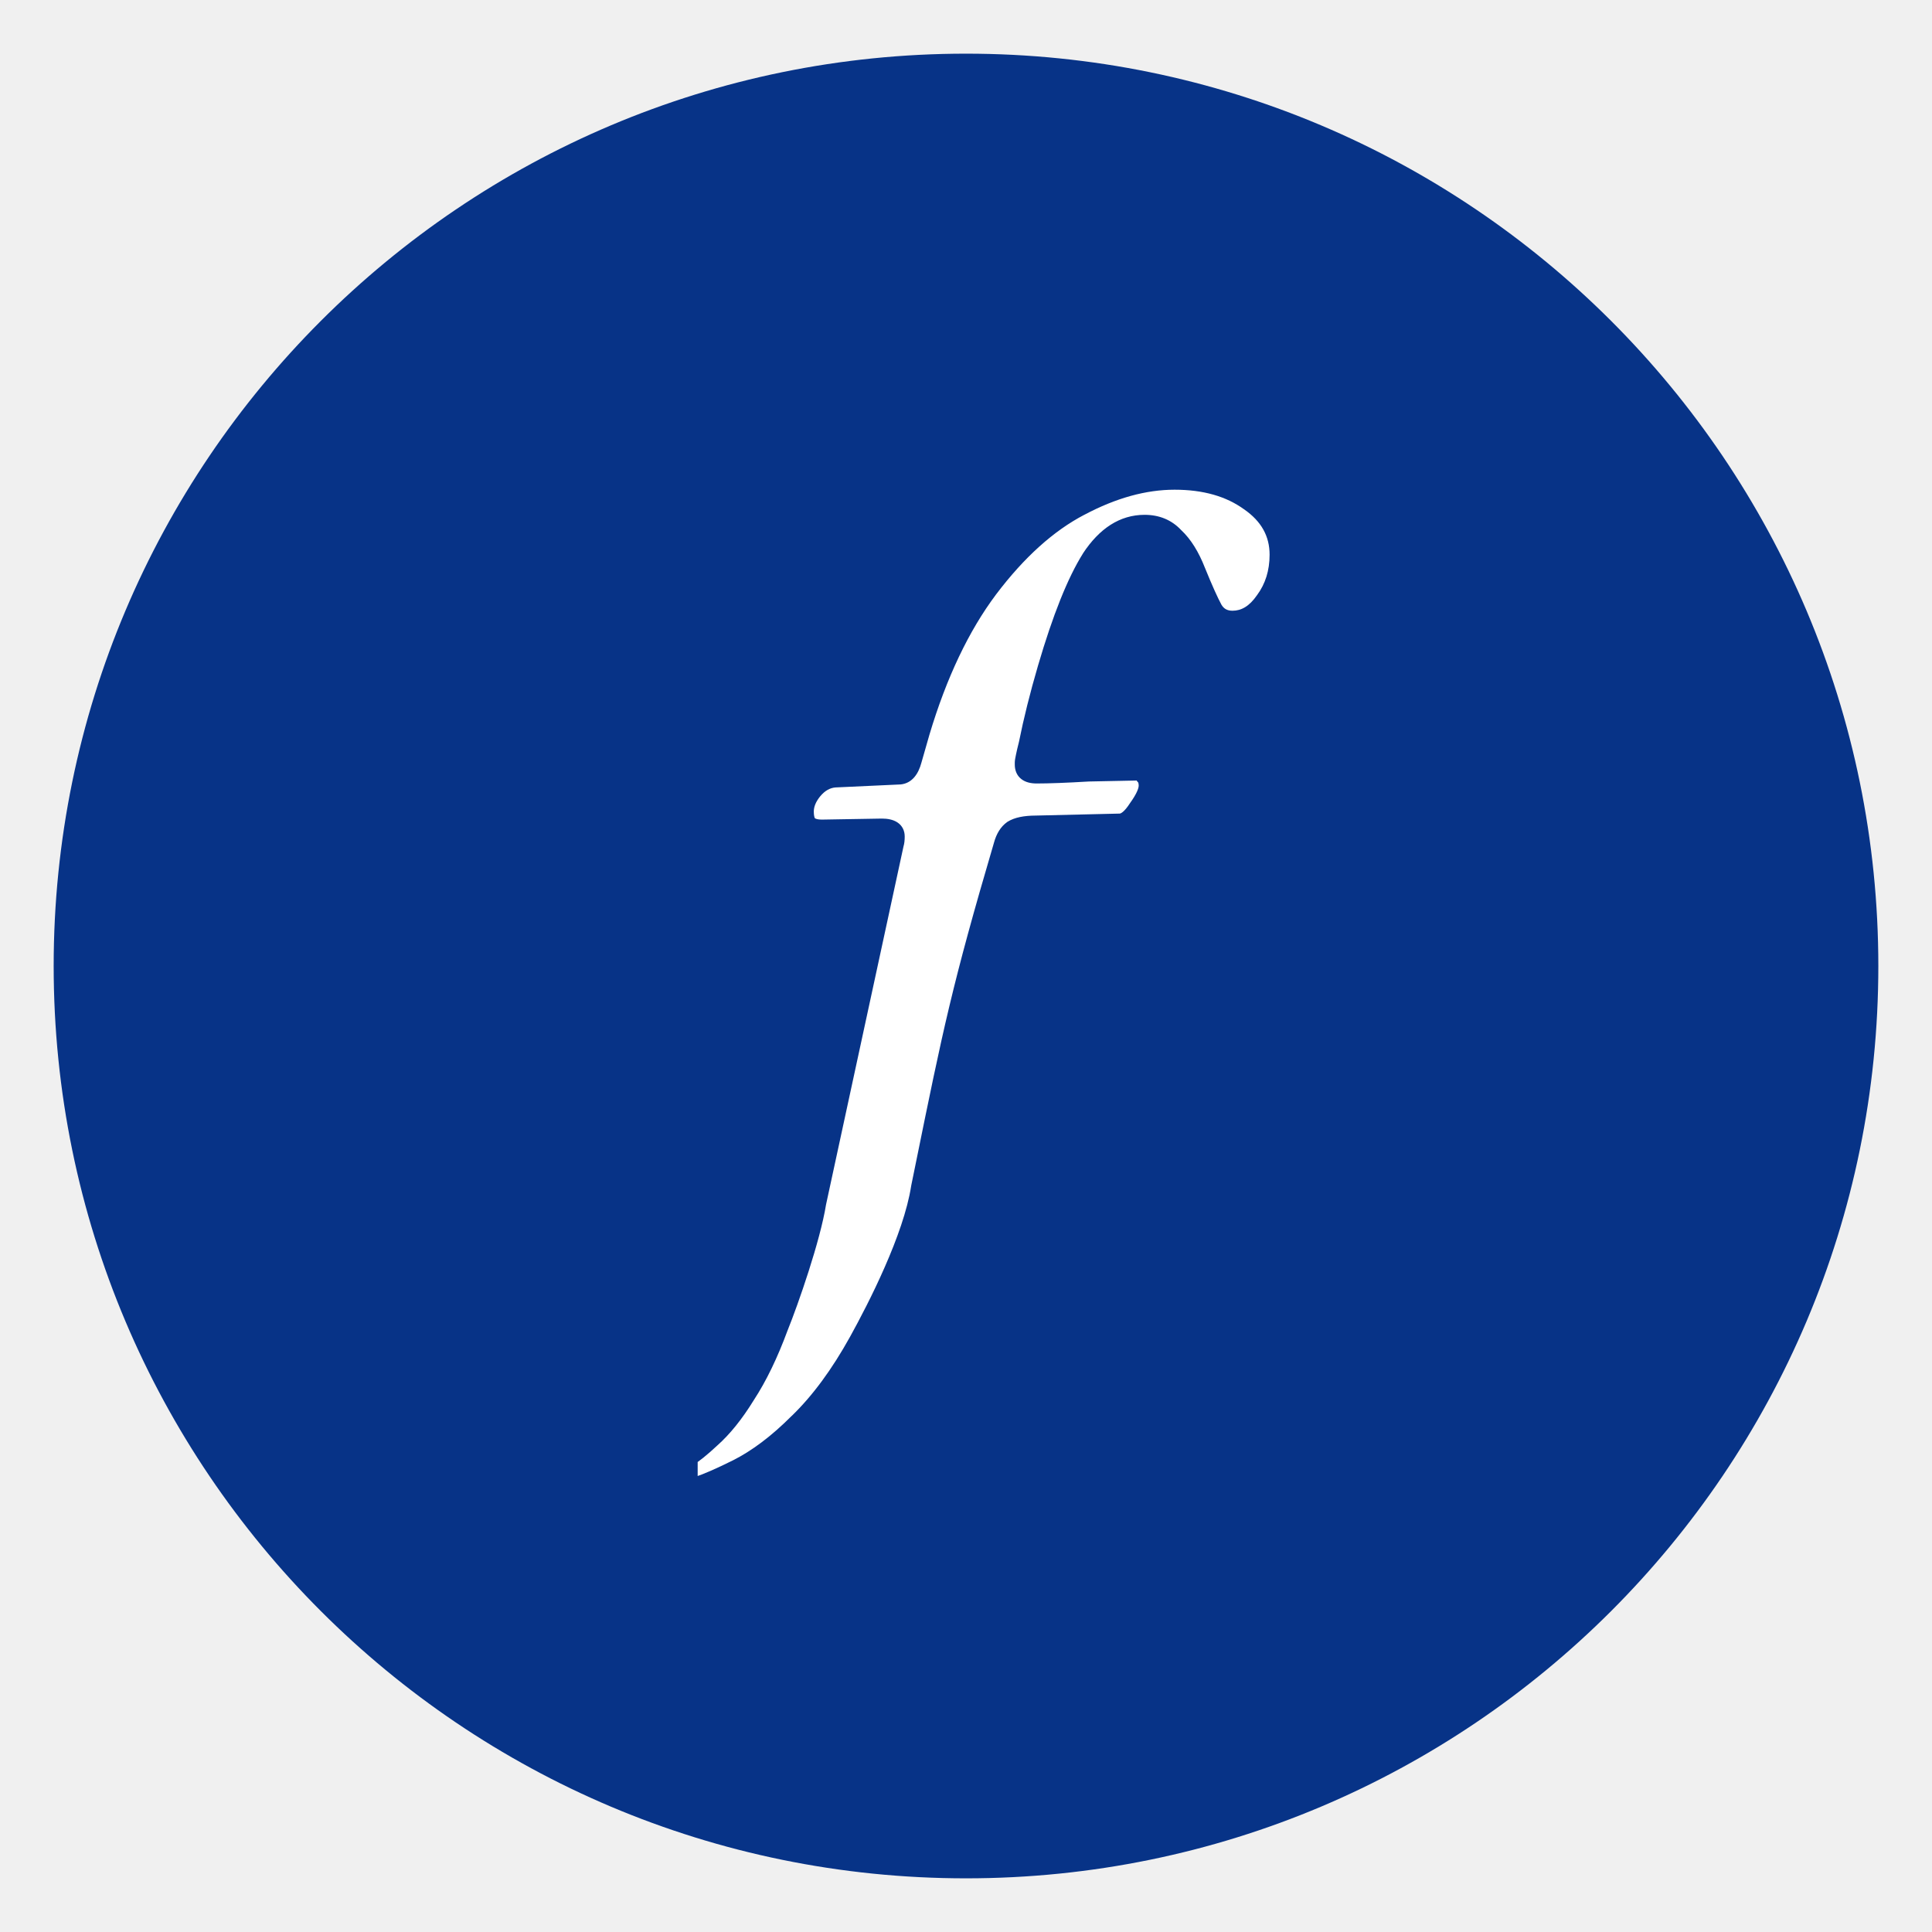
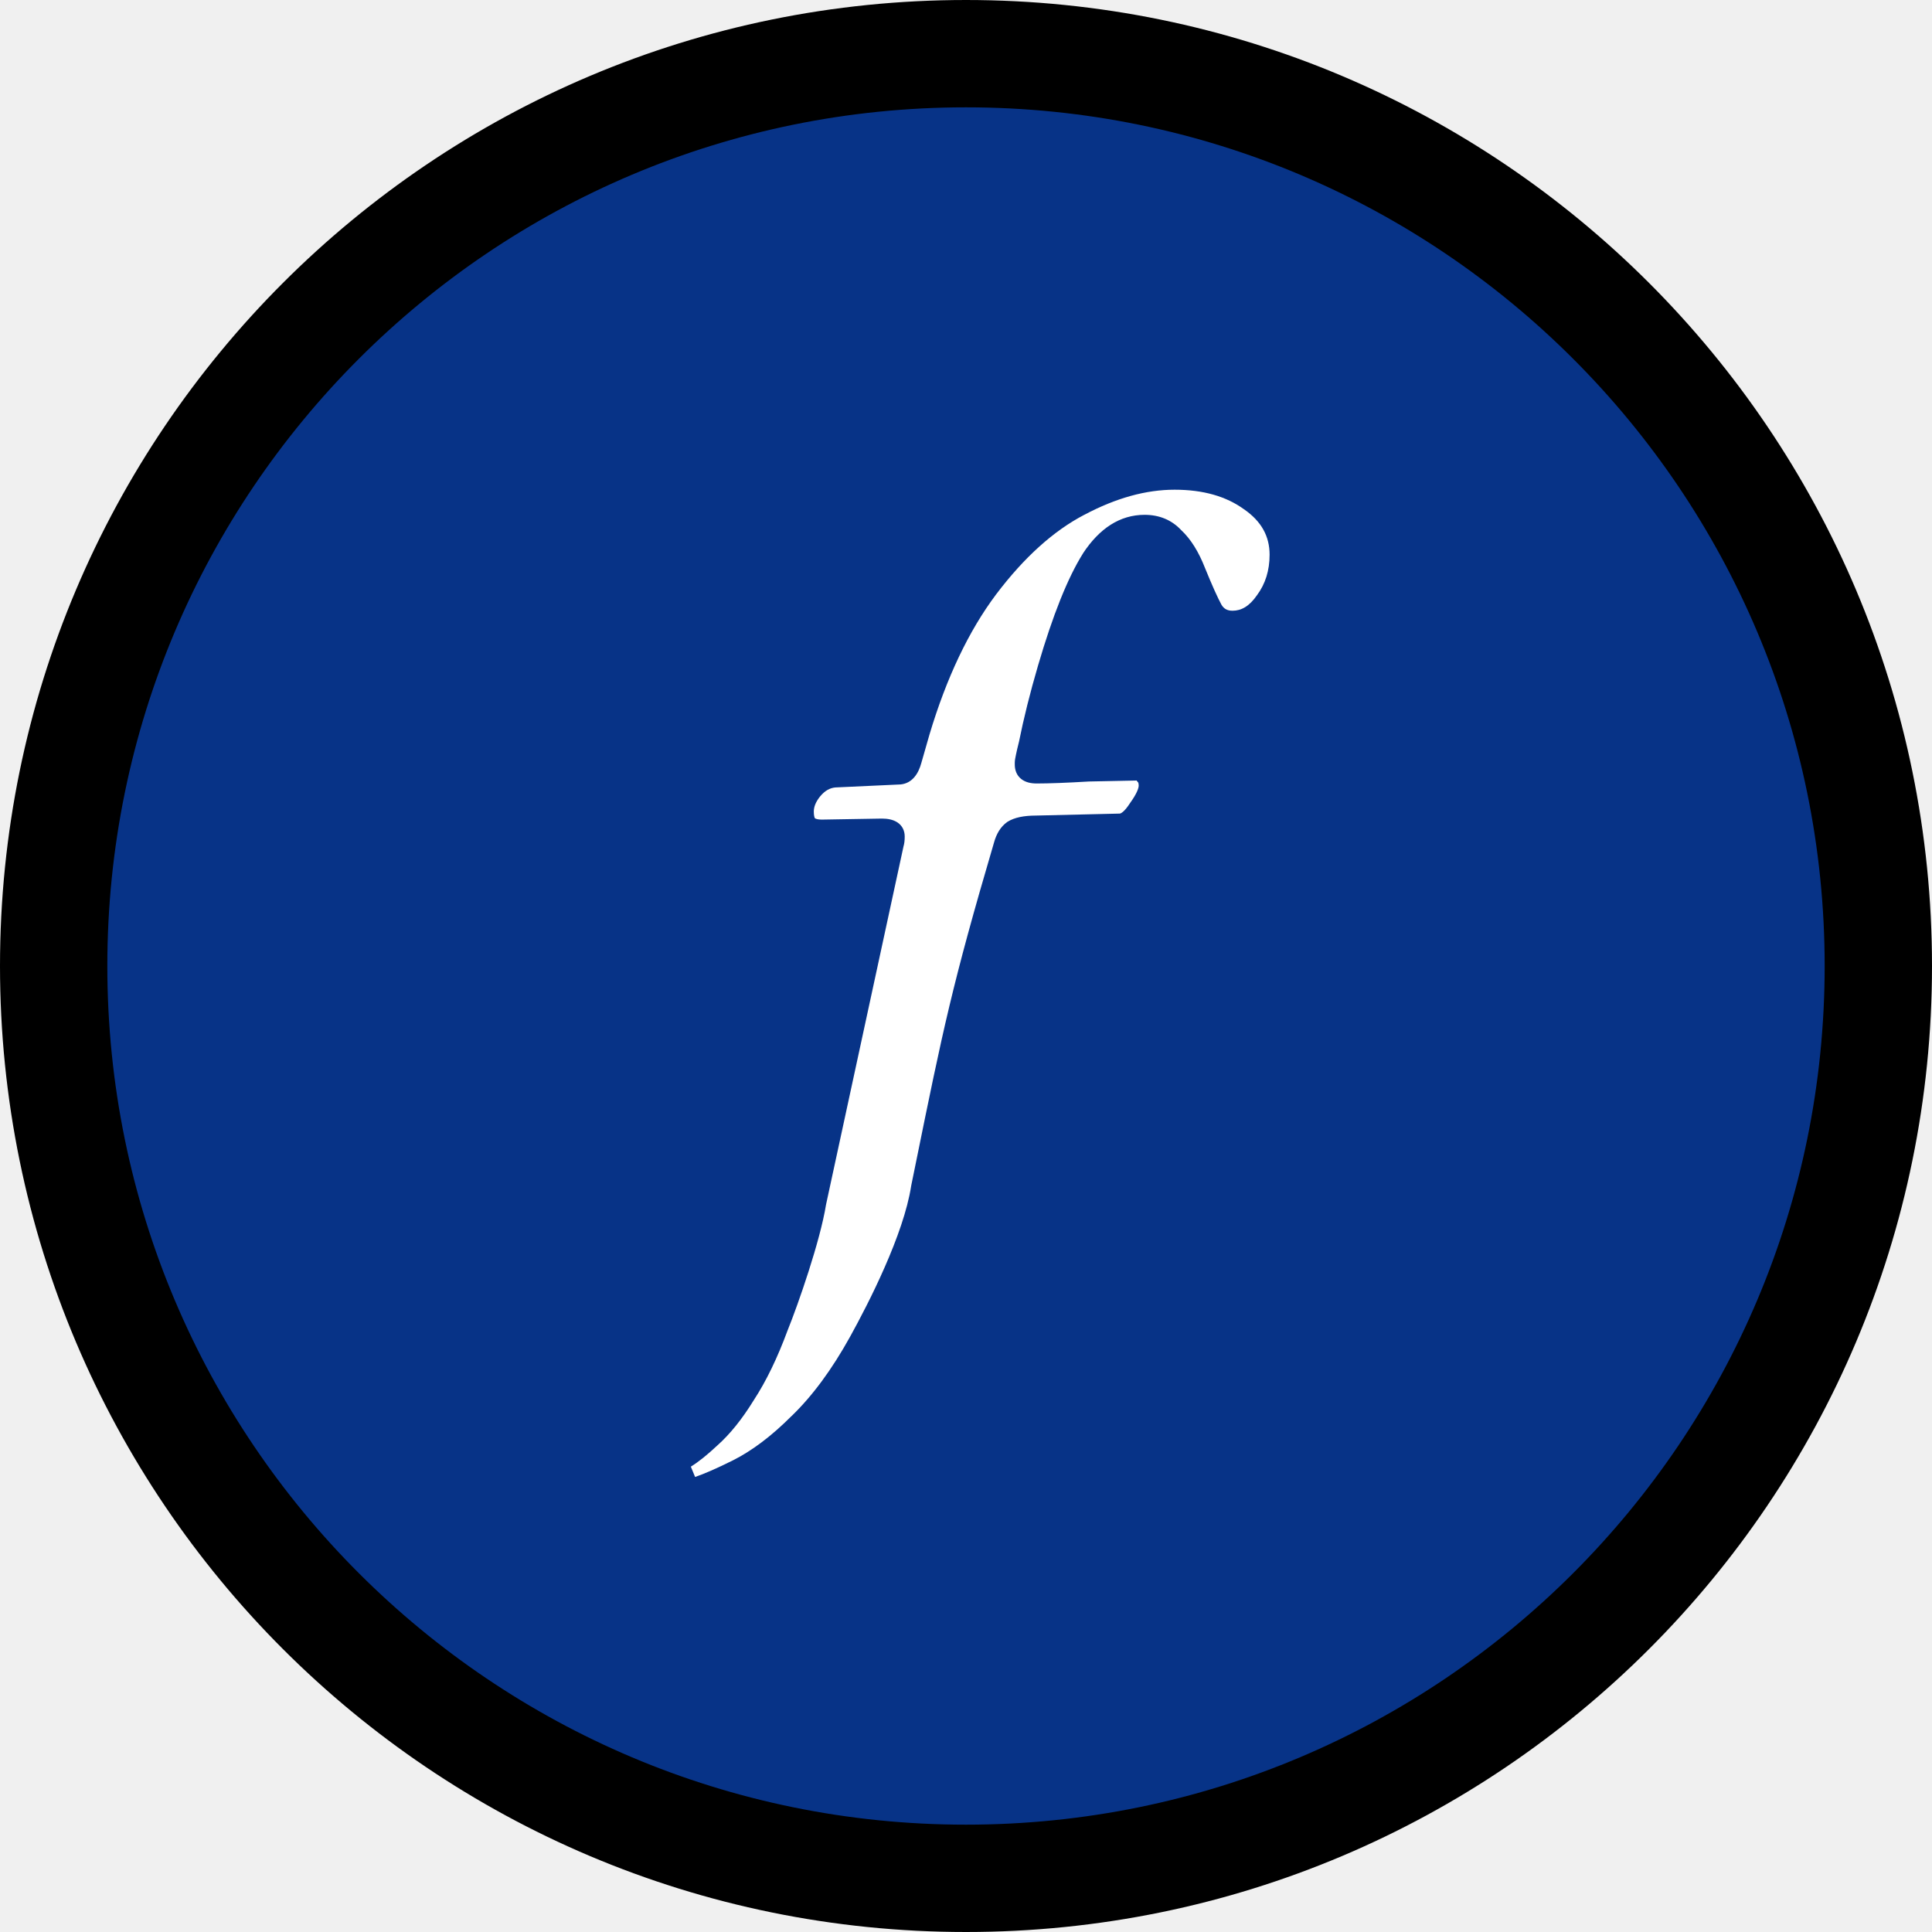
<svg xmlns="http://www.w3.org/2000/svg" width="36" height="36" viewBox="0 0 36 36" fill="none">
-   <circle cx="18" cy="18" r="17" fill="#073387" stroke="transparent" stroke-width="2" />
-   <g clip-path="url(#clip0)">
-     <path fill-rule="evenodd" clip-rule="evenodd" d="M20.206 9.592C20.797 9.278 21.357 9.125 21.887 9.125C22.422 9.125 22.849 9.25 23.178 9.488L23.181 9.49C23.505 9.714 23.657 9.993 23.657 10.336C23.657 10.631 23.578 10.879 23.425 11.087L23.422 11.091C23.279 11.299 23.128 11.38 22.967 11.38C22.869 11.38 22.806 11.345 22.76 11.268C22.69 11.139 22.587 10.912 22.452 10.58C22.336 10.284 22.191 10.047 22.01 9.878C21.831 9.687 21.6 9.593 21.328 9.593C20.866 9.593 20.484 9.849 20.18 10.311L20.179 10.314C19.895 10.766 19.617 11.464 19.343 12.399C19.193 12.91 19.075 13.385 18.987 13.823C18.962 13.922 18.943 14.002 18.931 14.063C18.919 14.118 18.909 14.172 18.909 14.209V14.247C18.909 14.348 18.943 14.448 19.03 14.516C19.111 14.58 19.215 14.599 19.317 14.599C19.545 14.599 19.87 14.587 20.291 14.562L21.181 14.544L21.188 14.558L21.205 14.575C21.206 14.575 21.208 14.578 21.211 14.587C21.214 14.596 21.218 14.612 21.218 14.638C21.218 14.687 21.182 14.79 21.059 14.961L21.057 14.964L21.055 14.967C21.003 15.047 20.959 15.099 20.922 15.129C20.886 15.159 20.867 15.16 20.863 15.16L19.297 15.197C19.088 15.198 18.907 15.229 18.773 15.313L18.77 15.315L18.766 15.318C18.644 15.405 18.567 15.538 18.523 15.696C17.74 18.355 17.572 19.178 17.055 21.721L16.979 22.093L16.979 22.097L16.978 22.1C16.908 22.552 16.712 23.095 16.486 23.61C16.262 24.122 16.012 24.596 15.841 24.906C15.501 25.52 15.138 26.011 14.753 26.383L14.751 26.384C14.375 26.761 14.009 27.035 13.656 27.212C13.361 27.359 13.128 27.461 12.952 27.521L12.873 27.329C13.021 27.237 13.185 27.104 13.364 26.936C13.602 26.725 13.829 26.442 14.045 26.091C14.278 25.735 14.487 25.301 14.675 24.792C14.875 24.298 15.283 23.125 15.392 22.446L16.835 15.774C16.852 15.718 16.858 15.654 16.858 15.587C16.858 15.482 16.815 15.386 16.723 15.325C16.64 15.27 16.536 15.253 16.431 15.253L15.313 15.272C15.236 15.272 15.2 15.257 15.184 15.247C15.175 15.229 15.164 15.191 15.164 15.122C15.164 15.04 15.196 14.947 15.28 14.842C15.37 14.732 15.465 14.682 15.566 14.673L16.777 14.617L16.781 14.617C16.997 14.595 17.114 14.419 17.169 14.212L17.318 13.692C17.637 12.625 18.052 11.755 18.56 11.077C19.085 10.382 19.634 9.89 20.205 9.592L20.206 9.592Z" fill="white" />
-   </g>
-   <defs>
-     <clipPath id="clip0">
-       <rect width="10.732" height="20" fill="white" transform="translate(13 8)" />
-     </clipPath>
-   </defs>
+   <circle cx="18" cy="18" r="17" fill="#073387" stroke="black" stroke-width="2" />
+   <path fill-rule="evenodd" clip-rule="evenodd" d="M20.206 9.592C20.797 9.278 21.357 9.125 21.887 9.125C22.422 9.125 22.849 9.25 23.178 9.488L23.181 9.49C23.505 9.714 23.657 9.993 23.657 10.336C23.657 10.631 23.578 10.879 23.425 11.087L23.422 11.091C23.279 11.299 23.128 11.38 22.967 11.38C22.869 11.38 22.806 11.345 22.76 11.268C22.69 11.139 22.587 10.912 22.452 10.58C22.336 10.284 22.191 10.047 22.01 9.878C21.831 9.687 21.6 9.593 21.328 9.593C20.866 9.593 20.484 9.849 20.18 10.311L20.179 10.314C19.895 10.766 19.617 11.464 19.343 12.399C19.193 12.91 19.075 13.385 18.987 13.823C18.962 13.922 18.943 14.002 18.931 14.063C18.919 14.118 18.909 14.172 18.909 14.209V14.247C18.909 14.348 18.943 14.448 19.03 14.516C19.111 14.58 19.215 14.599 19.317 14.599C19.545 14.599 19.87 14.587 20.291 14.562L21.181 14.544L21.188 14.558L21.205 14.575C21.206 14.575 21.208 14.578 21.211 14.587C21.214 14.596 21.218 14.612 21.218 14.638C21.218 14.687 21.182 14.79 21.059 14.961L21.057 14.964L21.055 14.967C21.003 15.047 20.959 15.099 20.922 15.129C20.886 15.159 20.867 15.16 20.863 15.16L19.297 15.197C19.088 15.198 18.907 15.229 18.773 15.313L18.77 15.315L18.766 15.318C18.644 15.405 18.567 15.538 18.523 15.696C17.74 18.355 17.572 19.178 17.055 21.721L16.979 22.093L16.979 22.097L16.978 22.1C16.908 22.552 16.712 23.095 16.486 23.61C16.262 24.122 16.012 24.596 15.841 24.906C15.501 25.52 15.138 26.011 14.753 26.383L14.751 26.384C14.375 26.761 14.009 27.035 13.656 27.212C13.361 27.359 13.128 27.461 12.952 27.521L12.873 27.329C13.021 27.237 13.185 27.104 13.364 26.936C13.602 26.725 13.829 26.442 14.045 26.091C14.278 25.735 14.487 25.301 14.675 24.792C14.875 24.298 15.283 23.125 15.392 22.446L16.835 15.774C16.852 15.718 16.858 15.654 16.858 15.587C16.858 15.482 16.815 15.386 16.723 15.325C16.64 15.27 16.536 15.253 16.431 15.253L15.313 15.272C15.236 15.272 15.2 15.257 15.184 15.247C15.175 15.229 15.164 15.191 15.164 15.122C15.164 15.04 15.196 14.947 15.28 14.842C15.37 14.732 15.465 14.682 15.566 14.673L16.777 14.617L16.781 14.617C16.997 14.595 17.114 14.419 17.169 14.212L17.318 13.692C17.637 12.625 18.052 11.755 18.56 11.077C19.085 10.382 19.634 9.89 20.205 9.592L20.206 9.592Z" fill="white" />
</svg>
